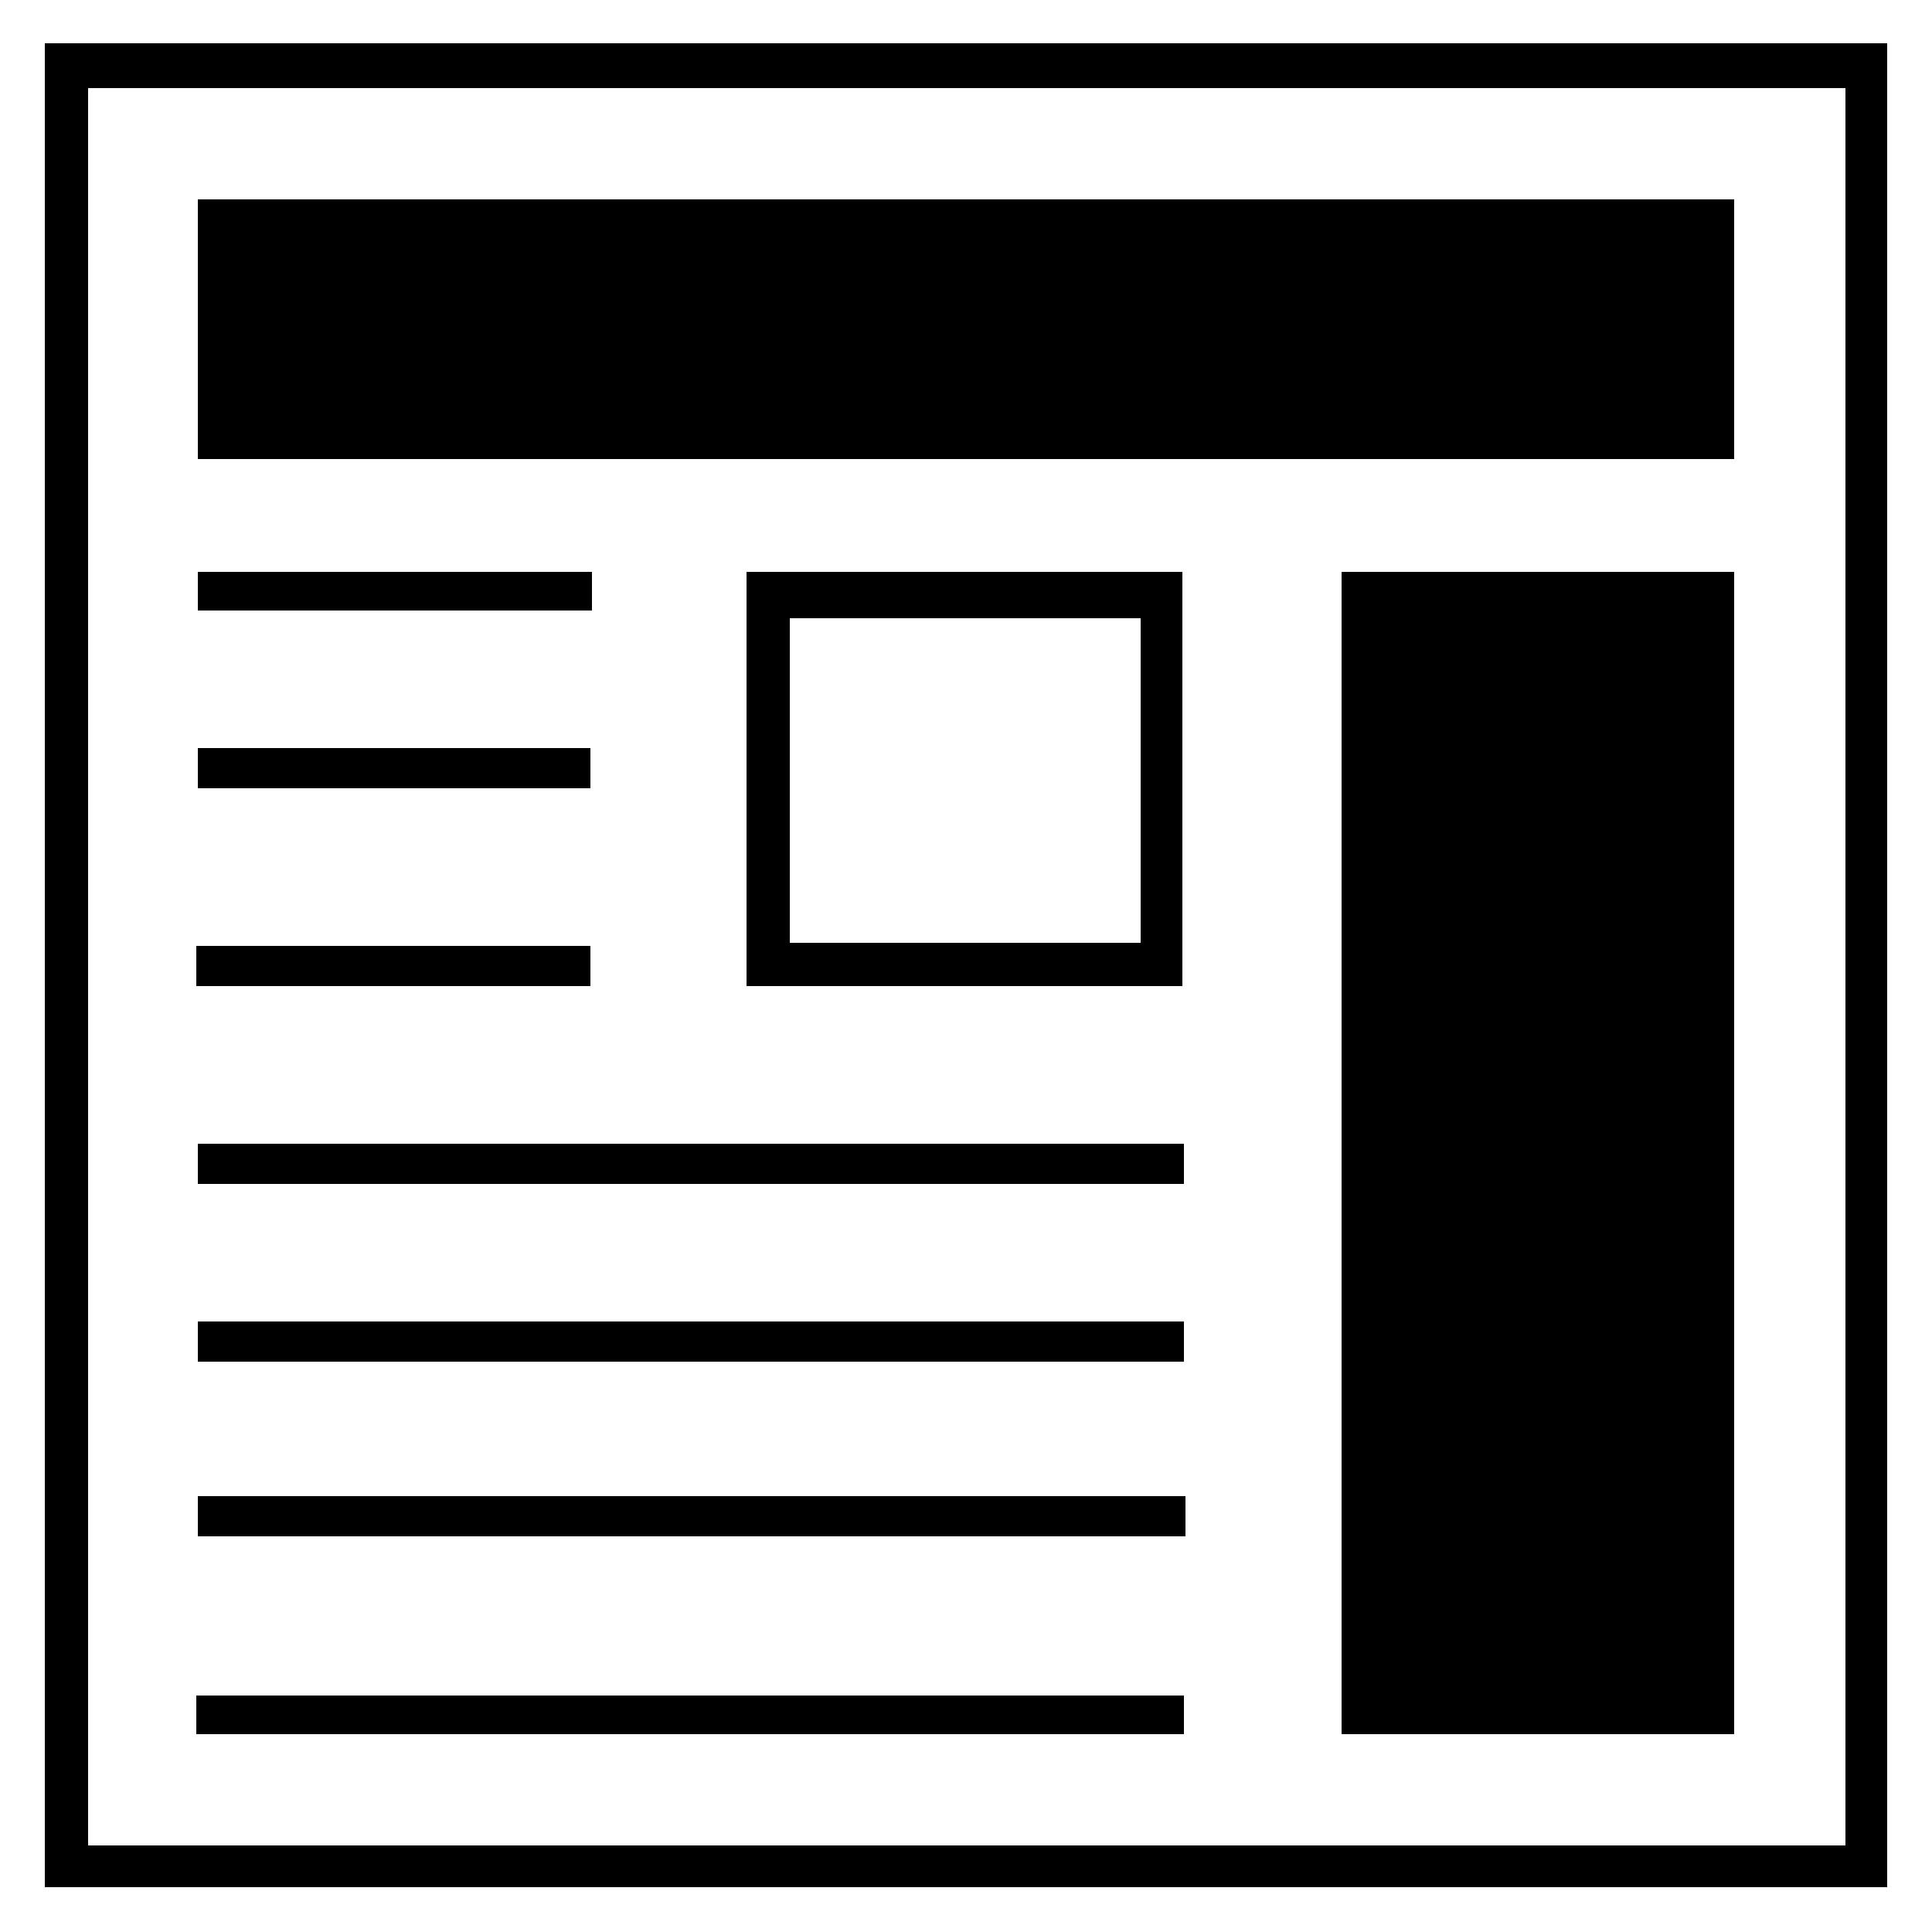
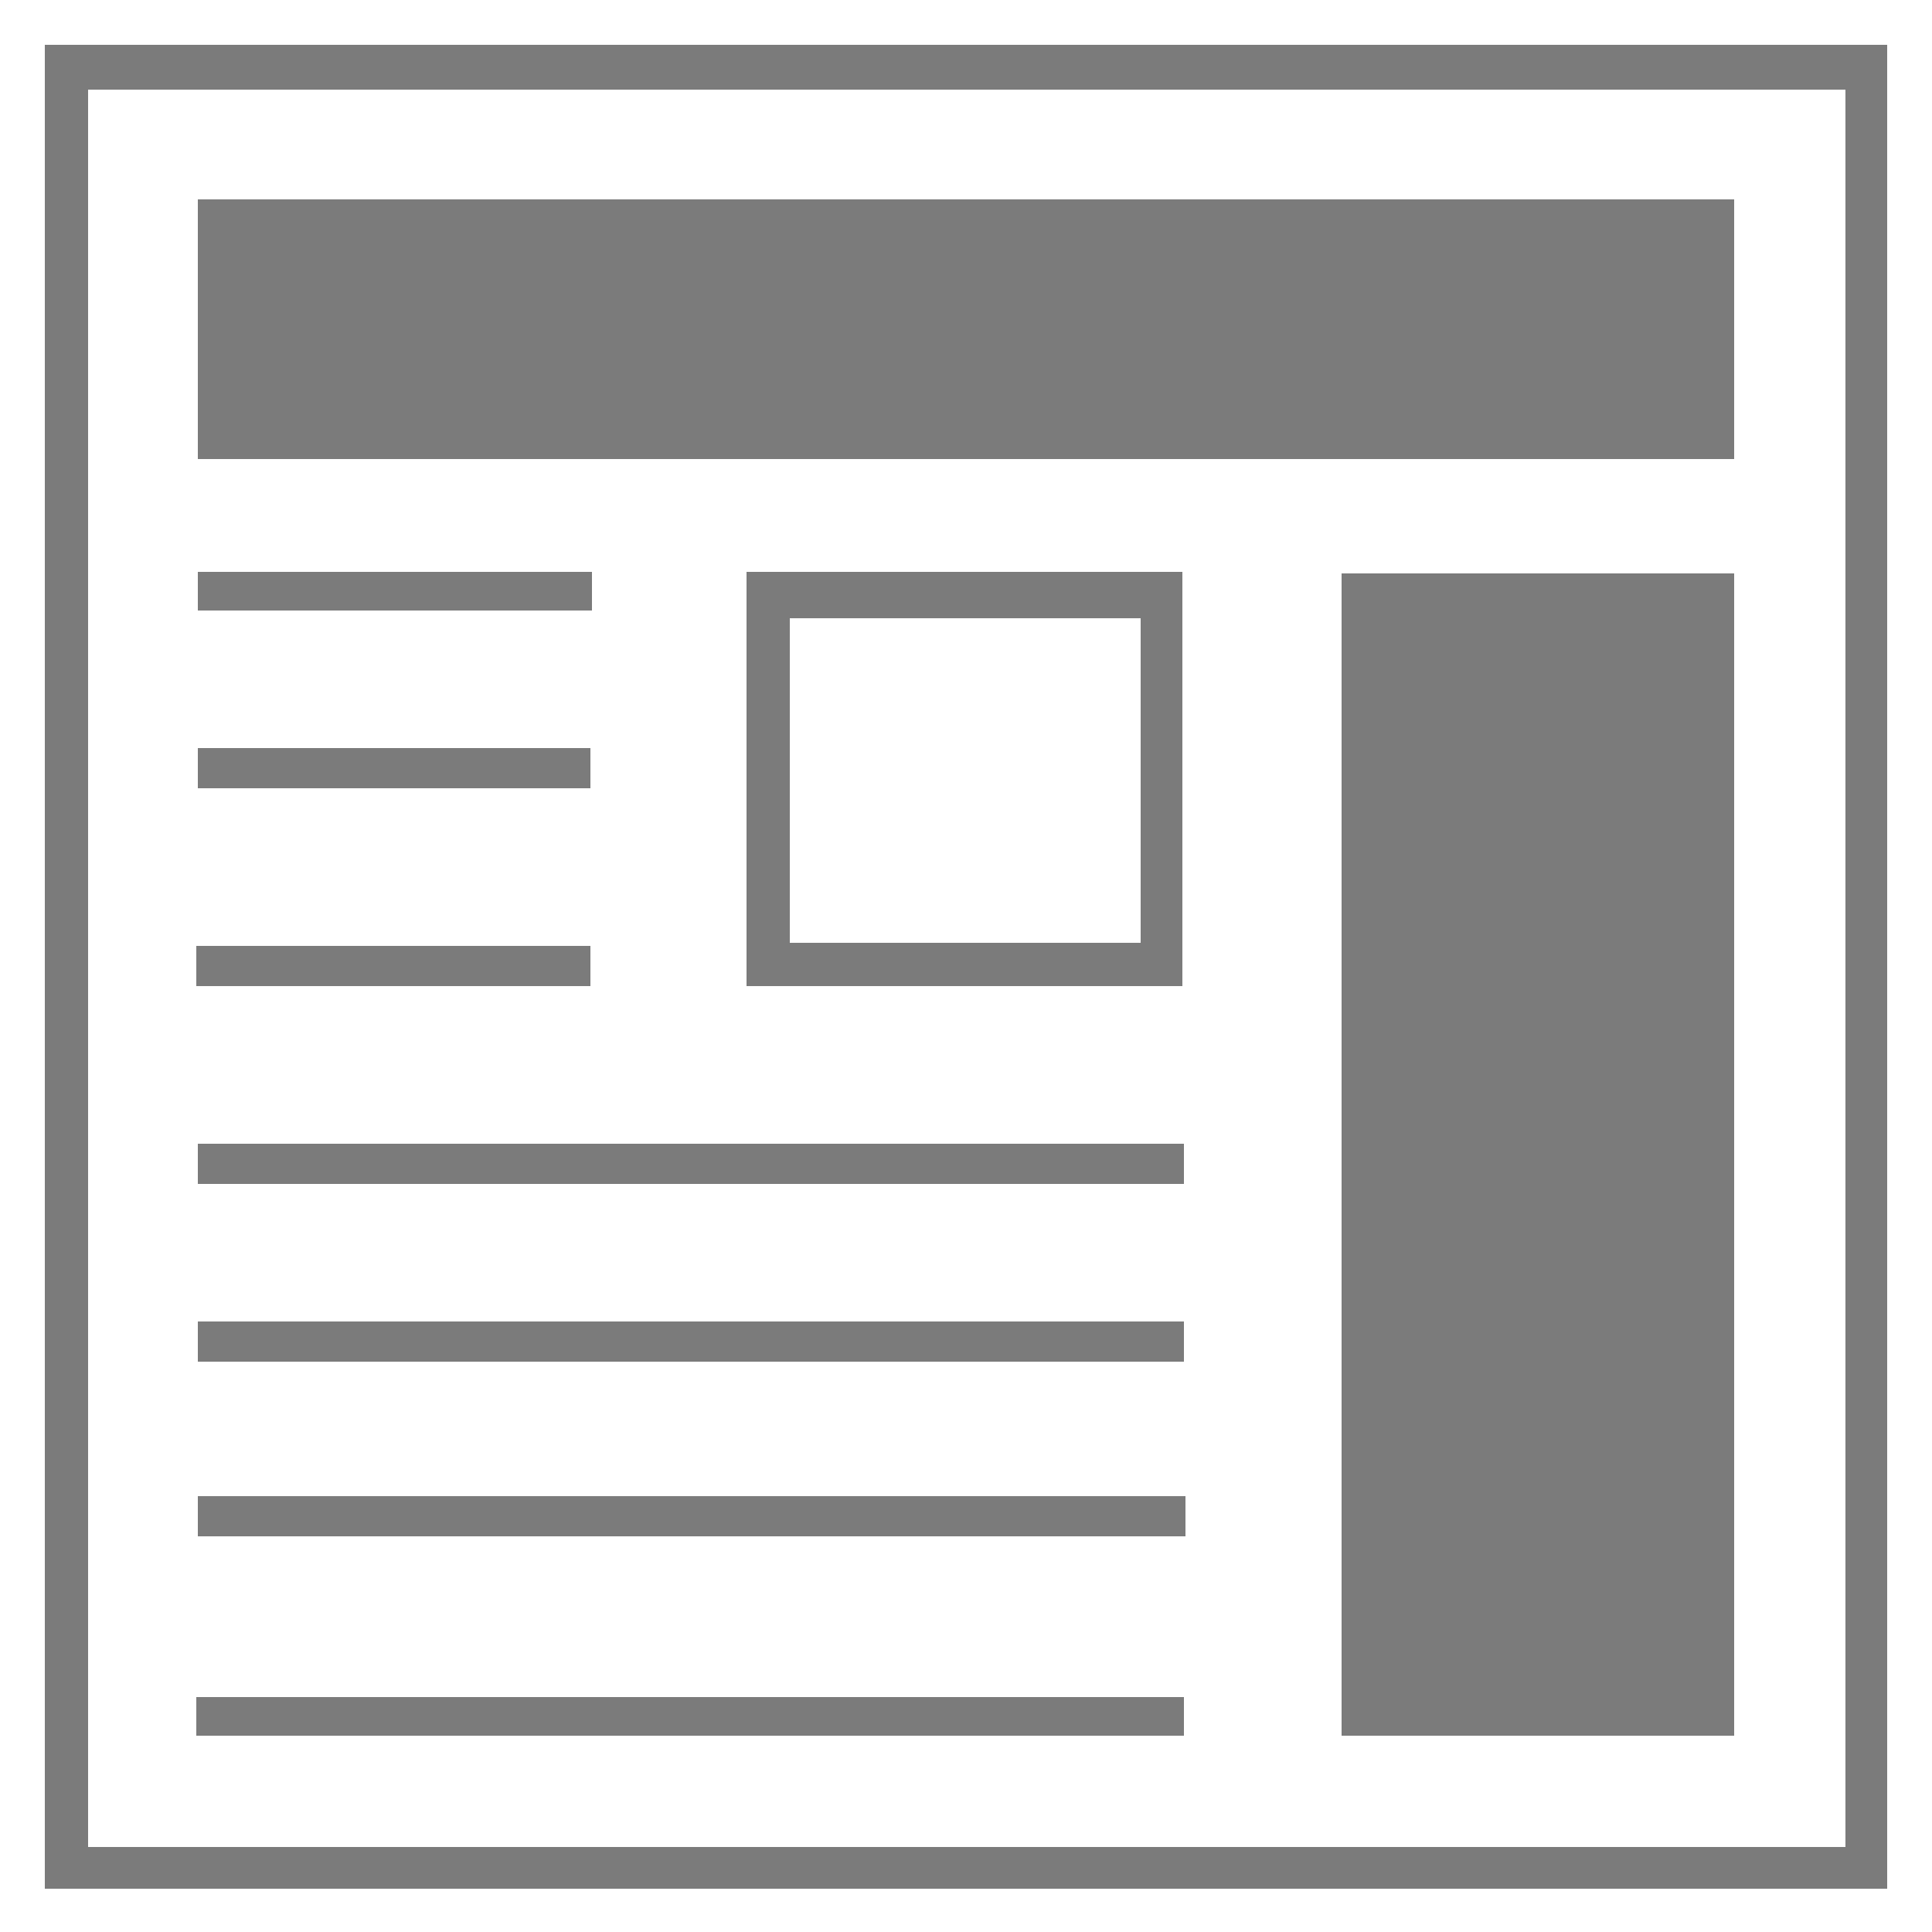
- <svg xmlns="http://www.w3.org/2000/svg" version="1.1" id="Layer_1" x="0px" y="0px" viewBox="657.5 217.5 125 125" style="enable-background:new 657.5 217.5 125 125;" xml:space="preserve">
+ <svg xmlns="http://www.w3.org/2000/svg" version="1.1" id="Layer_1" x="0px" y="0px" viewBox="-417 218 125 125" style="enable-background:new -417 218 125 125;" xml:space="preserve">
+   <style type="text/css">
+ 	.st0{fill:#7B7B7B;}
+ </style>
  <g id="XMLID_15875_">
-     <path id="XMLID_15870_" d="M660.4,220.3c39.8,0,79.5,0,119.2,0c0,39.8,0,79.5,0,119.3c-39.7,0-79.4,0-119.2,0   C660.4,299.9,660.4,260.3,660.4,220.3z M663.2,223.2c0,38,0,75.9,0,113.7c38,0,75.8,0,113.7,0c0-38,0-75.8,0-113.7   C738.9,223.2,701.1,223.2,663.2,223.2z" />
-     <path id="XMLID_15869_" d="M769.7,329.7c-8.5,0-16.9,0-25.4,0c0-25.1,0-50.1,0-75.2c8.5,0,16.9,0,25.4,0   C769.7,279.5,769.7,304.5,769.7,329.7z" />
-     <path id="XMLID_15867_" d="M769.7,230.4c0,5.6,0,11.2,0,16.8c-33.1,0-66.2,0-99.4,0c0-5.5,0-11.1,0-16.8   C703.4,230.4,736.5,230.4,769.7,230.4z" />
-     <path id="XMLID_15863_" d="M705.8,281.3c0-9.1,0-17.9,0-26.8c9.4,0,18.7,0,28.2,0c0,8.9,0,17.8,0,26.8   C724.7,281.3,715.3,281.3,705.8,281.3z M708.6,278.5c7.7,0,15.2,0,22.7,0c0-7.1,0-14,0-21c-7.6,0-15.1,0-22.7,0   C708.6,264.5,708.6,271.4,708.6,278.5z" />
-     <path id="XMLID_15861_" d="M734.2,314.3c0,0.9,0,1.7,0,2.6c-21.3,0-42.5,0-63.9,0c0-0.8,0-1.7,0-2.6   C691.5,314.3,712.8,314.3,734.2,314.3z" />
-     <path id="XMLID_15860_" d="M734.1,327.2c0,0.9,0,1.7,0,2.5c-21.3,0-42.6,0-63.9,0c0-0.9,0-1.6,0-2.5   C691.5,327.2,712.8,327.2,734.1,327.2z" />
-     <path id="XMLID_15858_" d="M670.3,294.1c0-0.9,0-1.7,0-2.6c21.3,0,42.5,0,63.8,0c0,0.8,0,1.6,0,2.6   C712.9,294.1,691.7,294.1,670.3,294.1z" />
-     <path id="XMLID_15857_" d="M734.1,303c0,0.9,0,1.7,0,2.6c-21.3,0-42.5,0-63.8,0c0-0.8,0-1.6,0-2.6C691.5,303,712.8,303,734.1,303z" />
-     <path id="XMLID_15855_" d="M670.2,281.3c0-0.9,0-1.7,0-2.6c8.5,0,17,0,25.5,0c0,0.9,0,1.7,0,2.6   C687.3,281.3,678.9,281.3,670.2,281.3z" />
-     <path id="XMLID_15854_" d="M695.7,265.9c0,0.9,0,1.7,0,2.6c-8.5,0-16.9,0-25.4,0c0-0.8,0-1.6,0-2.6   C678.7,265.9,687.2,265.9,695.7,265.9z" />
-     <path id="XMLID_15852_" d="M695.8,254.5c0,0.9,0,1.6,0,2.5c-8.4,0-16.9,0-25.5,0c0-0.7,0-1.5,0-2.5   C678.7,254.5,687.1,254.5,695.8,254.5z" />
+     <path id="XMLID_15870_" class="st0" d="M-414.1,220.9c39.8,0,79.5,0,119.2,0c0,39.8,0,79.5,0,119.3c-39.7,0-79.4,0-119.2,0   C-414.1,300.4-414.1,260.8-414.1,220.9z M-411.3,223.8c0,38,0,75.9,0,113.7c38,0,75.8,0,113.7,0c0-38,0-75.8,0-113.7   C-335.6,223.8-373.4,223.8-411.3,223.8z" />
+     <path id="XMLID_15869_" class="st0" d="M-304.8,330.3c-8.5,0-16.9,0-25.4,0c0-25.1,0-50.1,0-75.2c8.5,0,16.9,0,25.4,0   C-304.8,280-304.8,305-304.8,330.3z" />
+     <path id="XMLID_15867_" class="st0" d="M-304.8,230.9c0,5.6,0,11.2,0,16.8c-33.1,0-66.2,0-99.4,0c0-5.5,0-11.1,0-16.8   C-371.1,230.9-338,230.9-304.8,230.9z" />
+     <path id="XMLID_15863_" class="st0" d="M-368.7,281.8c0-9.1,0-17.9,0-26.8c9.4,0,18.7,0,28.2,0c0,8.9,0,17.8,0,26.8   C-349.8,281.8-359.2,281.8-368.7,281.8z M-365.9,279c7.7,0,15.2,0,22.7,0c0-7.1,0-14,0-21c-7.6,0-15.1,0-22.7,0   C-365.9,265-365.9,271.9-365.9,279z" />
+     <path id="XMLID_15861_" class="st0" d="M-340.3,314.8c0,0.9,0,1.7,0,2.6c-21.3,0-42.5,0-63.9,0c0-0.8,0-1.7,0-2.6   C-383,314.8-361.7,314.8-340.3,314.8z" />
+     <path id="XMLID_15860_" class="st0" d="M-340.4,327.8c0,0.9,0,1.7,0,2.5c-21.3,0-42.6,0-63.9,0c0-0.9,0-1.6,0-2.5   C-383,327.8-361.7,327.8-340.4,327.8z" />
+     <path id="XMLID_15858_" class="st0" d="M-404.2,294.6c0-0.9,0-1.7,0-2.6c21.3,0,42.5,0,63.8,0c0,0.8,0,1.6,0,2.6   C-361.6,294.6-382.8,294.6-404.2,294.6z" />
+     <path id="XMLID_15857_" class="st0" d="M-340.4,303.5c0,0.9,0,1.7,0,2.6c-21.3,0-42.5,0-63.8,0c0-0.8,0-1.6,0-2.6   C-383,303.5-361.7,303.5-340.4,303.5z" />
+     <path id="XMLID_15855_" class="st0" d="M-404.3,281.8c0-0.9,0-1.7,0-2.6c8.5,0,17,0,25.5,0c0,0.9,0,1.7,0,2.6   C-387.2,281.8-395.6,281.8-404.3,281.8z" />
+     <path id="XMLID_15854_" class="st0" d="M-378.8,266.4c0,0.9,0,1.7,0,2.6c-8.5,0-16.9,0-25.4,0c0-0.8,0-1.6,0-2.6   C-395.8,266.4-387.3,266.4-378.8,266.4z" />
+     <path id="XMLID_15852_" class="st0" d="M-378.7,255c0,0.9,0,1.6,0,2.5c-8.4,0-16.9,0-25.5,0c0-0.7,0-1.5,0-2.5   C-395.8,255-387.4,255-378.7,255z" />
  </g>
</svg>
